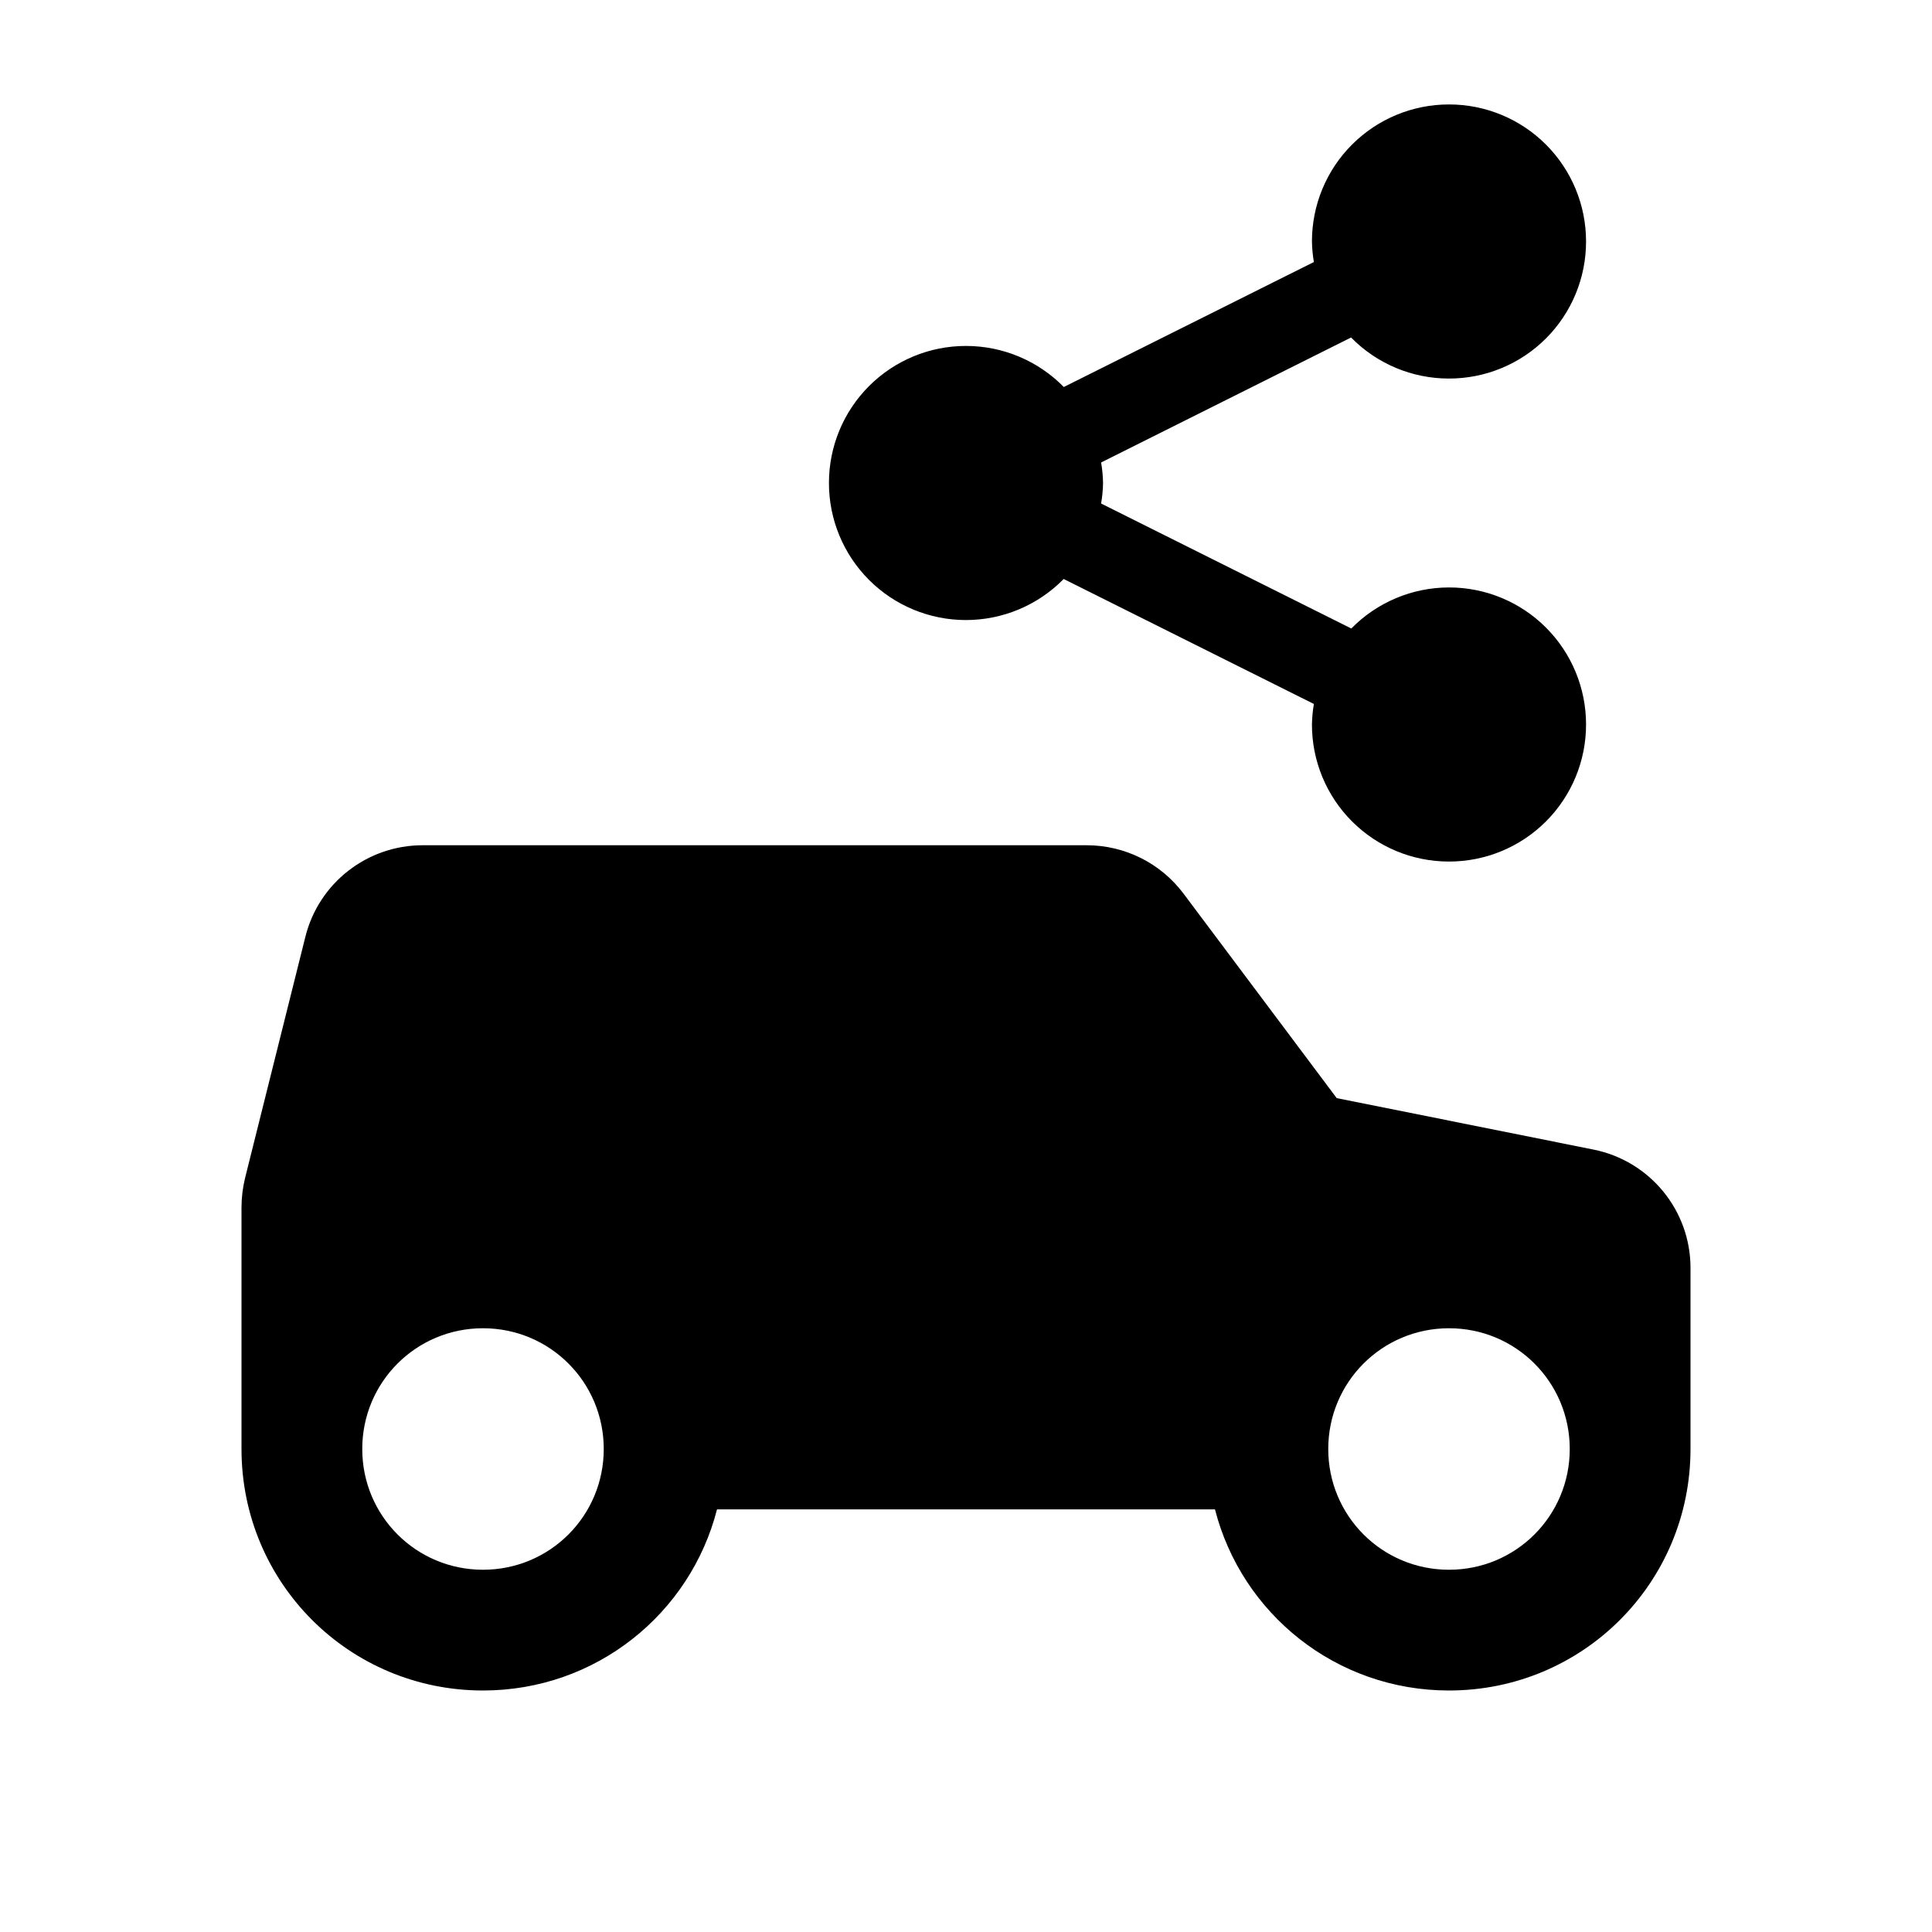
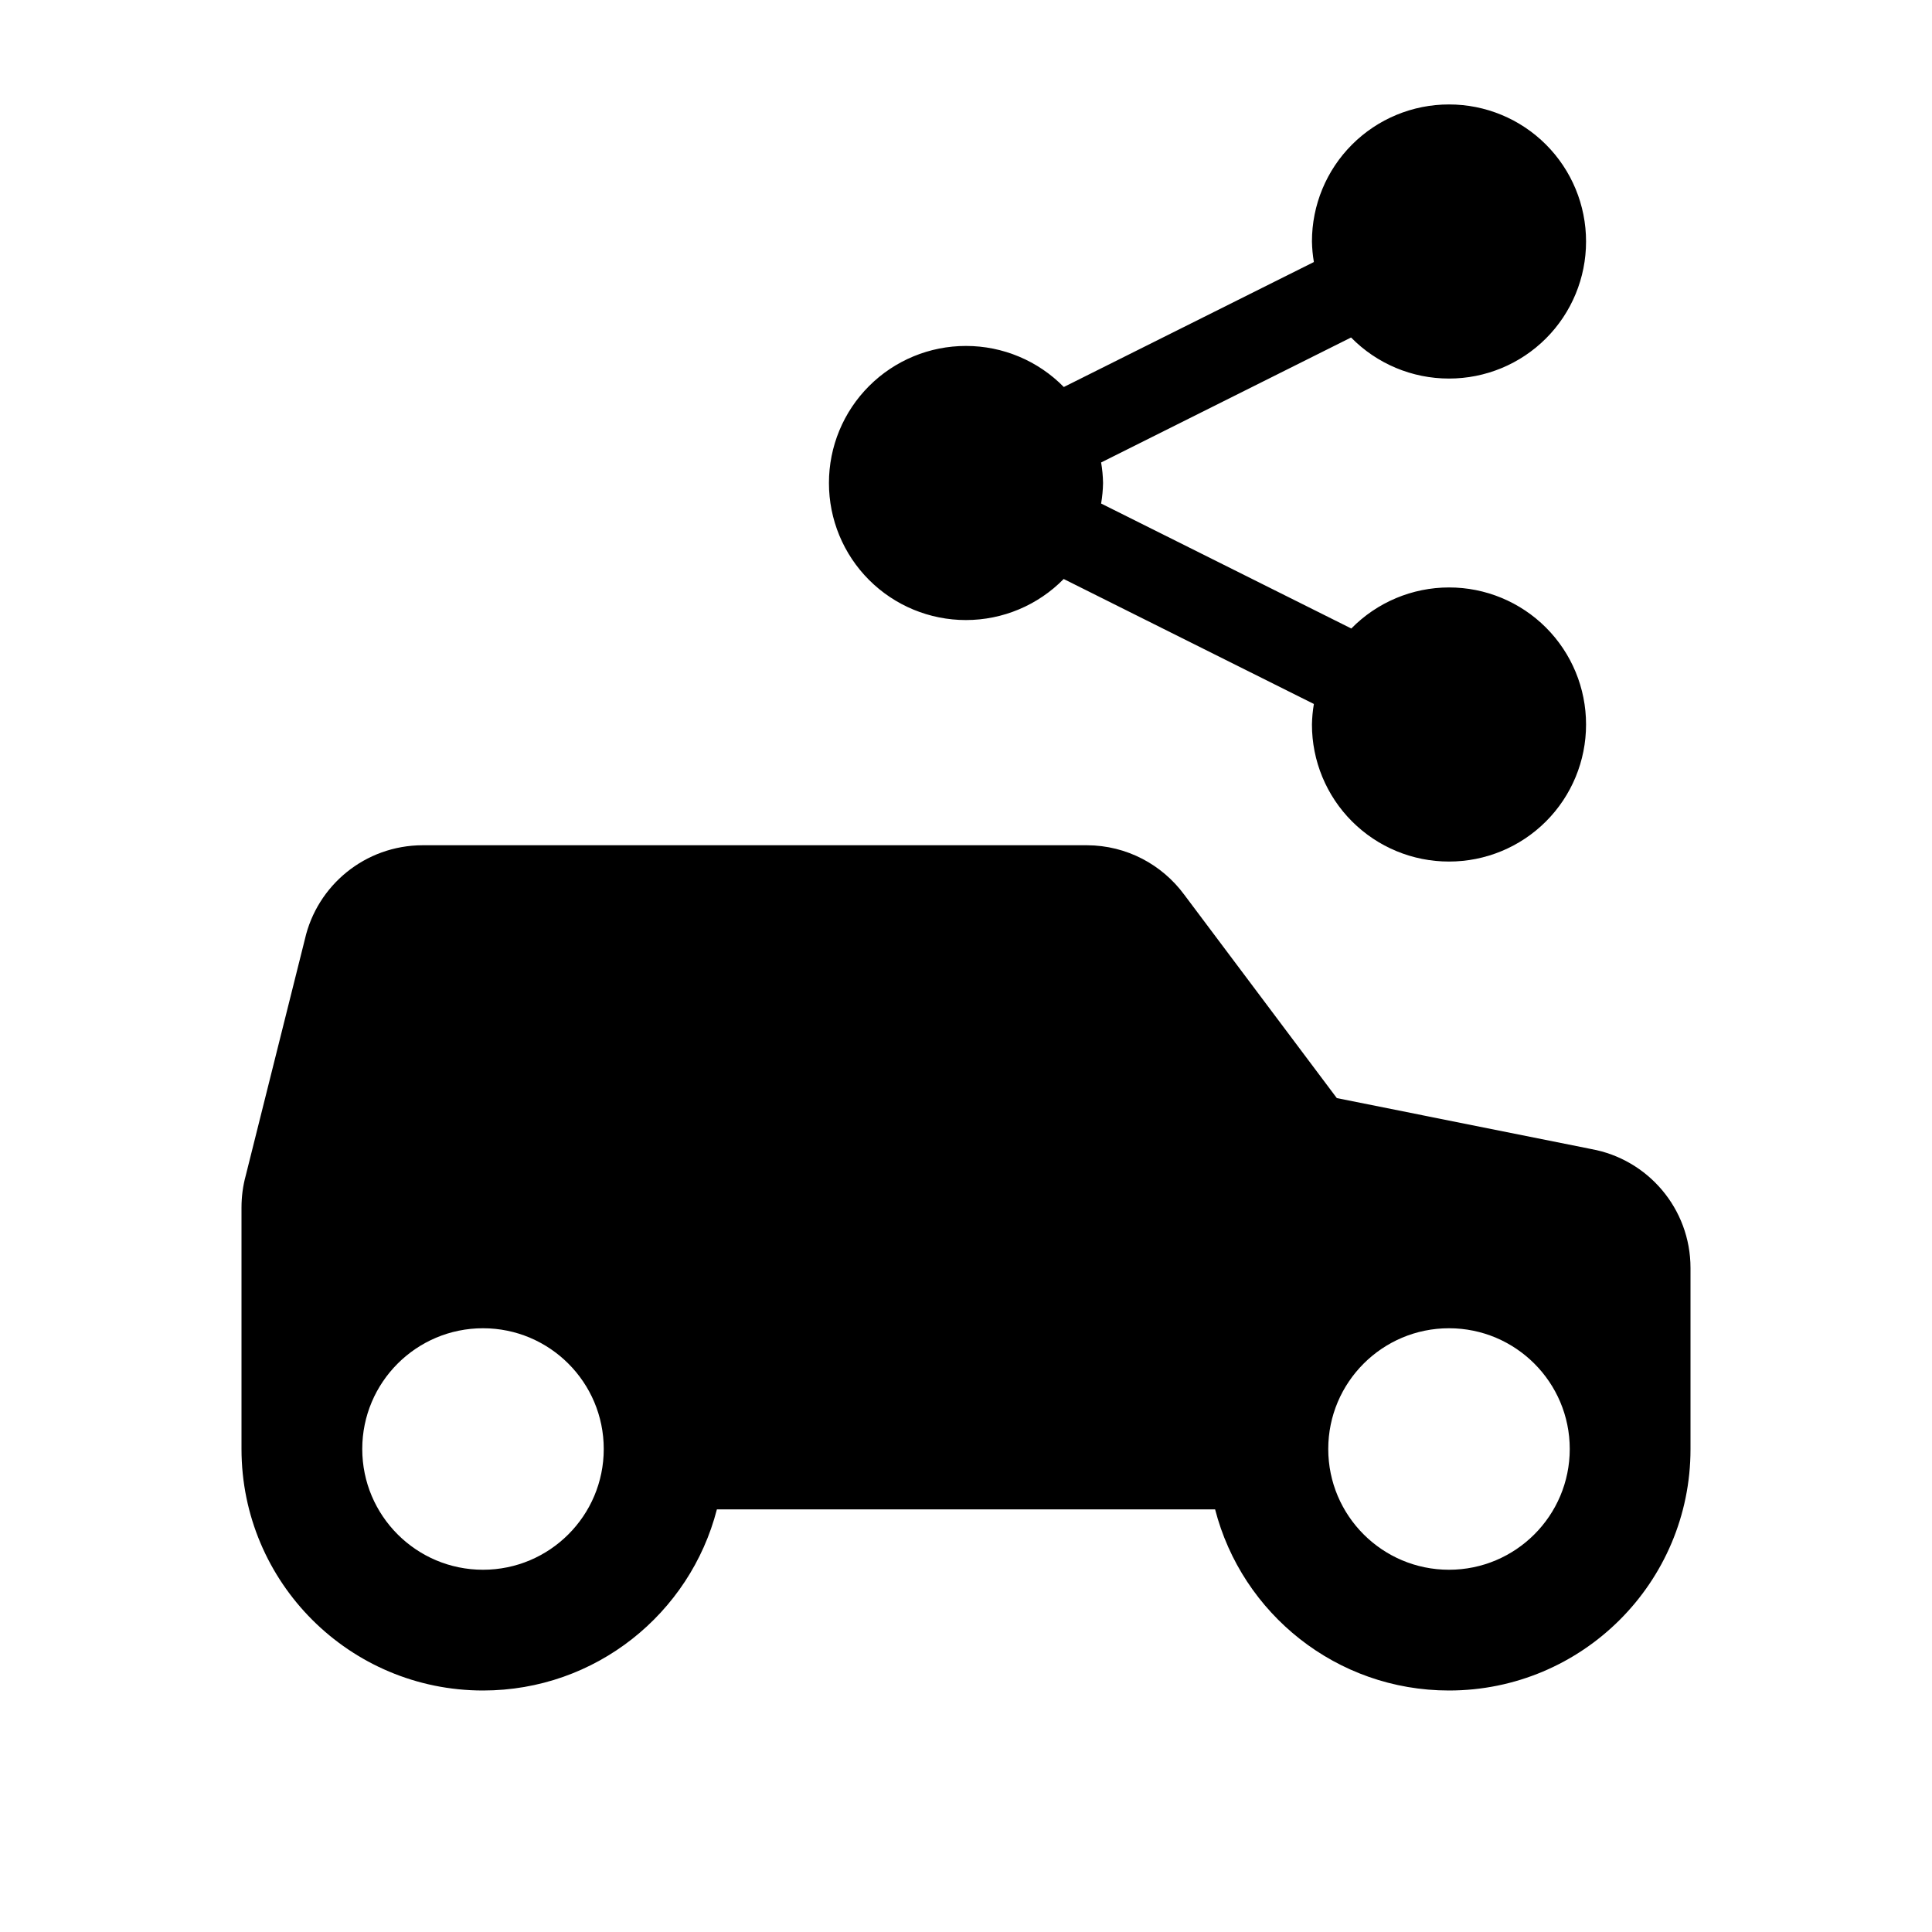
<svg xmlns="http://www.w3.org/2000/svg" width="16" height="16">
-   <path d="M 9.0,7.0 C 9.315,7 9.612,7.148 9.801,7.4 L 11.07,9.094 L 13.195,9.52 C 13.663,9.613 14,10.023 14.0,10.5 L 14.0,12.0 L 14.0,12.002 C 13.999,13.109 13.108,14.0 12.0,14.0 C 11.065,14.0 10.283,13.364 10.062,12.5 L 5.938,12.5 C 5.717,13.364 4.935,14.0 4.0,14.0 C 2.892,14.0 2.001,13.109 2.0,12.002 L 2.0,12.0 L 2.0,10.5 L 2.0,10.0 C 2,9.918 2.01,9.837 2.029,9.758 L 2.529,7.758 C 2.64,7.312 3.041,7 3.5,7.0 L 9.0,7.0 M 12.0,11.0 C 11.446,11.0 11.0,11.446 11.0,12.0 C 11.0,12.554 11.446,13.0 12.0,13.0 C 12.554,13.0 13.0,12.554 13.0,12.0 C 13.0,11.446 12.554,11.0 12.0,11.0 M 4.0,11.0 C 3.446,11.0 3.0,11.446 3.0,12.0 C 3.0,12.554 3.446,13.0 4.0,13.0 C 4.554,13.0 5.0,12.554 5.0,12.0 C 5.0,11.446 4.554,11.0 4.0,11.0" fill="#000" />
+   <path d="M 3.5,7.0 C 3.023,7.001 2.626,7.333 2.525,7.778 L 2.035,9.736 C 2.012,9.82 2.0,9.909 2.0,10.0 L 2.0,12.0 C 2.0,13.106 2.896,14.0 4.0,14.0 C 4.932,14.0 5.715,13.363 5.937,12.5 L 10.063,12.5 C 10.285,13.363 11.068,14.0 12.0,14.0 C 13.104,14.0 14.0,13.106 14.0,12.002 L 14.0,10.501 C 14.0,10.008 13.645,9.6 13.178,9.516 L 11.071,9.094 L 9.807,7.409 C 9.625,7.162 9.332,7.001 9.002,7.0 L 3.5,7.0 M 3.0,12.0 C 3.0,11.448 3.448,11.0 4.0,11.0 C 4.552,11.0 5.0,11.448 5.0,12.0 C 5.0,12.552 4.552,13.0 4.0,13.0 C 3.448,13.0 3.0,12.552 3.0,12.0 M 11.0,12.0 C 11.0,11.448 11.448,11.0 12.0,11.0 C 12.552,11.0 13.0,11.448 13.0,12.0 C 13.0,12.552 12.552,13.0 12.0,13.0 C 11.448,13.0 11.0,12.552 11.0,12.0" fill="#000" />
  <path d="M 12.0,0.865 A 1.134,1.134 0.0 0,0 10.865,2.0 A 1.134,1.134 0.0 0,0 10.881,2.17 L 8.81,3.205 A 1.134,1.134 0.0 0,0 8.0,2.865 A 1.134,1.134 0.0 0,0 6.865,4.0 A 1.134,1.134 0.0 0,0 8.0,5.135 A 1.134,1.134 0.0 0,0 8.809,4.795 L 10.881,5.83 A 1.134,1.134 0.0 0,0 10.865,6.0 A 1.134,1.134 0.0 0,0 12.0,7.135 A 1.134,1.134 0.0 0,0 13.135,6.0 A 1.134,1.134 0.0 0,0 12.0,4.865 A 1.134,1.134 0.0 0,0 11.191,5.205 L 9.119,4.17 A 1.134,1.134 0.0 0,0 9.135,4.0 A 1.134,1.134 0.0 0,0 9.119,3.83 L 11.189,2.795 A 1.134,1.134 0.0 0,0 12.0,3.135 A 1.134,1.134 0.0 0,0 13.135,2.0 A 1.134,1.134 0.0 0,0 12.0,0.865" fill="#000" />
</svg>
